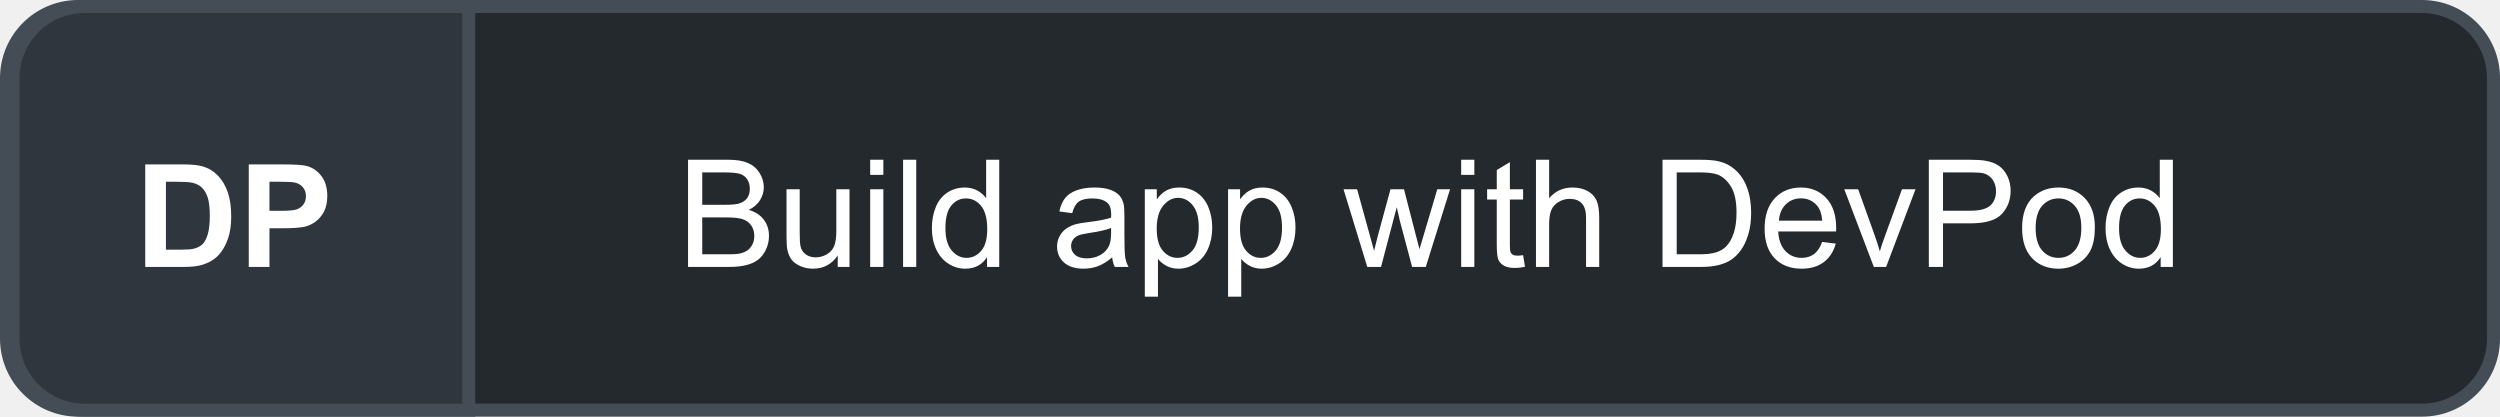
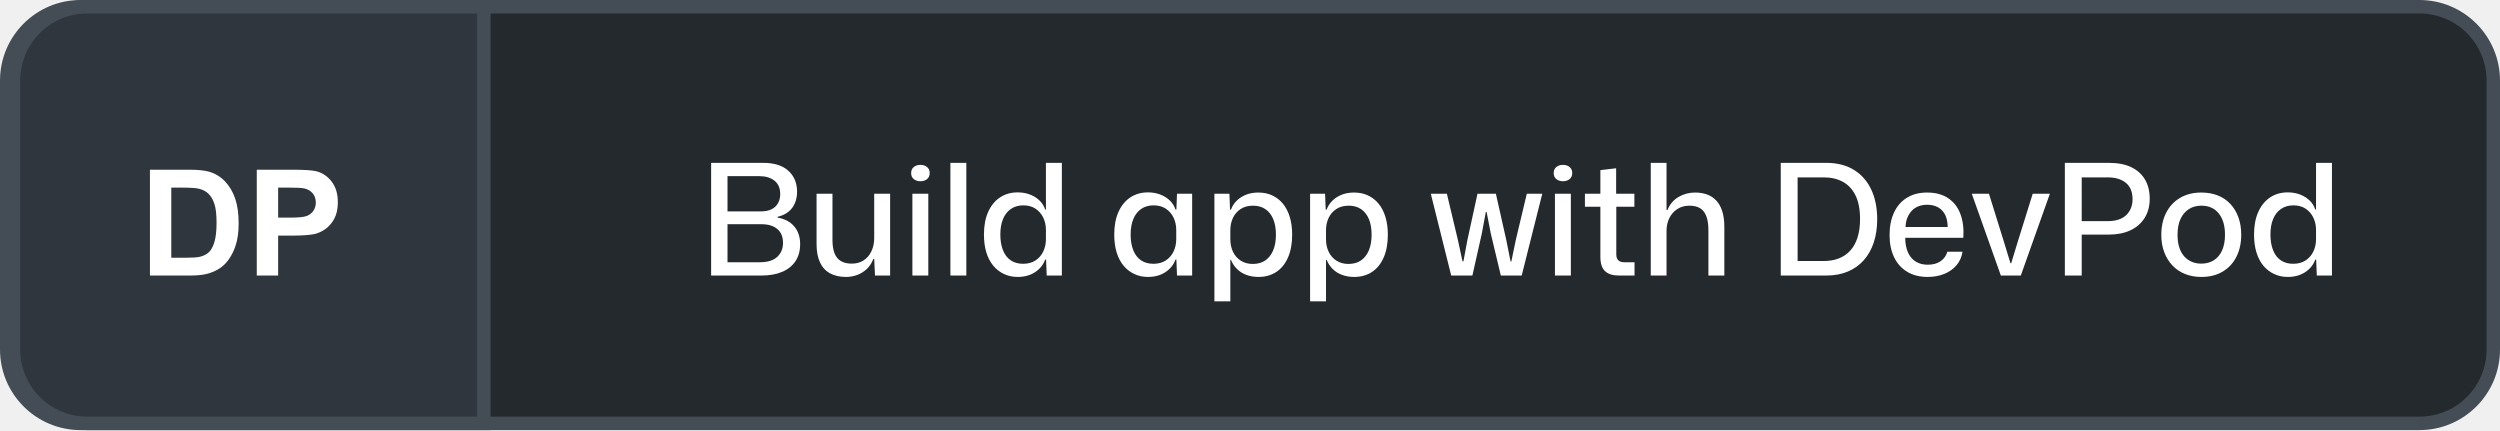
- <svg xmlns="http://www.w3.org/2000/svg" fill="none" height="32" viewBox="0 0 192 32" width="192" role="img" aria-label="Build app with DevPod">
-   <rect x="0.5" y="0.5" width="191" height="31" rx="5.5" fill="#24292e" stroke="#444d56" />
+ <svg xmlns="http://www.w3.org/2000/svg" fill="none" height="32" viewBox="0 0 186 32" width="186" role="img" aria-label="Build app with DevPod">
+   <rect x="0.5" y="0.5" width="185" height="31" rx="5.5" fill="#24292e" stroke="#444d56" />
  <path d="m6.5.5h29.5v31h-29.5c-3.038 0-5.5-2.462-5.5-5.5v-20c0-3.038 2.462-5.5 5.5-5.5z" fill="#2f363d" stroke="#444d56" />
  <path fill="#fff" d="M11.155 12.626H14.06Q15.043 12.626 15.559 12.776Q16.252 12.98 16.746 13.501Q17.24 14.022 17.498 14.777Q17.756 15.532 17.756 16.638Q17.756 17.61 17.514 18.314Q17.219 19.173 16.671 19.705Q16.257 20.108 15.553 20.333Q15.027 20.5 14.146 20.5H11.155ZM12.744 13.958V19.173H13.931Q14.597 19.173 14.893 19.098Q15.28 19.001 15.535 18.771Q15.79 18.54 15.951 18.01Q16.112 17.481 16.112 16.568Q16.112 15.655 15.951 15.167Q15.79 14.678 15.5 14.404Q15.21 14.13 14.764 14.033Q14.431 13.958 13.459 13.958ZM19.104 20.5V12.626H21.655Q23.105 12.626 23.546 12.744Q24.222 12.921 24.679 13.515Q25.135 14.108 25.135 15.048Q25.135 15.773 24.872 16.268Q24.609 16.762 24.204 17.044Q23.798 17.326 23.379 17.417Q22.81 17.53 21.73 17.53H20.694V20.5ZM20.694 13.958V16.192H21.564Q22.504 16.192 22.821 16.069Q23.137 15.945 23.317 15.682Q23.497 15.419 23.497 15.07Q23.497 14.64 23.245 14.361Q22.992 14.082 22.606 14.012Q22.321 13.958 21.462 13.958Z" />
-   <path fill="#fff" d="M52.842 20.5V12.268H55.931Q56.874 12.268 57.444 12.518Q58.014 12.768 58.337 13.287Q58.66 13.807 58.66 14.374Q58.66 14.902 58.373 15.368Q58.087 15.834 57.509 16.12Q58.255 16.339 58.657 16.867Q59.058 17.395 59.058 18.114Q59.058 18.692 58.814 19.189Q58.57 19.686 58.21 19.955Q57.851 20.225 57.309 20.362Q56.767 20.5 55.981 20.5ZM53.932 15.727H55.712Q56.436 15.727 56.75 15.632Q57.166 15.508 57.377 15.222Q57.587 14.935 57.587 14.503Q57.587 14.093 57.391 13.781Q57.194 13.47 56.829 13.355Q56.464 13.24 55.577 13.24H53.932ZM53.932 19.529H55.981Q56.509 19.529 56.722 19.489Q57.099 19.422 57.351 19.265Q57.604 19.107 57.767 18.807Q57.93 18.507 57.93 18.114Q57.93 17.653 57.694 17.313Q57.458 16.974 57.04 16.836Q56.621 16.698 55.835 16.698H53.932ZM64.337 20.5V19.624Q63.64 20.635 62.444 20.635Q61.917 20.635 61.459 20.433Q61.001 20.23 60.779 19.924Q60.558 19.618 60.468 19.175Q60.406 18.877 60.406 18.231V14.537H61.417V17.844Q61.417 18.636 61.479 18.911Q61.574 19.31 61.883 19.537Q62.192 19.764 62.646 19.764Q63.101 19.764 63.5 19.531Q63.899 19.298 64.064 18.897Q64.23 18.495 64.23 17.732V14.537H65.241V20.5ZM66.83 13.43V12.268H67.841V13.43ZM66.83 20.5V14.537H67.841V20.5ZM69.357 20.5V12.268H70.367V20.5ZM75.803 20.5V19.748Q75.236 20.635 74.135 20.635Q73.422 20.635 72.824 20.242Q72.226 19.849 71.898 19.144Q71.569 18.439 71.569 17.524Q71.569 16.631 71.867 15.904Q72.164 15.177 72.76 14.789Q73.355 14.402 74.09 14.402Q74.629 14.402 75.051 14.629Q75.472 14.857 75.736 15.222V12.268H76.741V20.5ZM72.608 17.524Q72.608 18.669 73.091 19.237Q73.574 19.804 74.231 19.804Q74.893 19.804 75.357 19.262Q75.82 18.72 75.82 17.608Q75.82 16.384 75.348 15.811Q74.876 15.239 74.186 15.239Q73.512 15.239 73.06 15.789Q72.608 16.339 72.608 17.524ZM85.416 19.764Q84.855 20.242 84.335 20.438Q83.816 20.635 83.221 20.635Q82.238 20.635 81.71 20.155Q81.182 19.675 81.182 18.928Q81.182 18.49 81.382 18.128Q81.581 17.765 81.904 17.546Q82.227 17.327 82.631 17.215Q82.929 17.136 83.53 17.063Q84.754 16.917 85.332 16.715Q85.338 16.508 85.338 16.451Q85.338 15.834 85.051 15.581Q84.664 15.239 83.9 15.239Q83.187 15.239 82.847 15.488Q82.508 15.738 82.345 16.373L81.356 16.238Q81.491 15.604 81.8 15.213Q82.109 14.823 82.693 14.612Q83.277 14.402 84.046 14.402Q84.81 14.402 85.287 14.582Q85.764 14.761 85.989 15.034Q86.214 15.306 86.303 15.721Q86.354 15.98 86.354 16.654V18.001Q86.354 19.411 86.419 19.784Q86.483 20.157 86.674 20.5H85.618Q85.461 20.186 85.416 19.764ZM85.332 17.507Q84.782 17.732 83.681 17.889Q83.058 17.979 82.8 18.091Q82.541 18.203 82.401 18.42Q82.26 18.636 82.26 18.9Q82.26 19.304 82.567 19.573Q82.873 19.843 83.462 19.843Q84.046 19.843 84.501 19.588Q84.956 19.332 85.169 18.888Q85.332 18.546 85.332 17.878ZM87.921 22.785V14.537H88.842V15.312Q89.167 14.857 89.577 14.629Q89.987 14.402 90.571 14.402Q91.335 14.402 91.919 14.795Q92.503 15.188 92.8 15.904Q93.098 16.62 93.098 17.473Q93.098 18.389 92.769 19.121Q92.441 19.854 91.815 20.245Q91.189 20.635 90.498 20.635Q89.993 20.635 89.591 20.421Q89.19 20.208 88.931 19.882V22.785ZM88.836 17.552Q88.836 18.703 89.302 19.253Q89.768 19.804 90.431 19.804Q91.104 19.804 91.585 19.234Q92.065 18.664 92.065 17.468Q92.065 16.328 91.596 15.761Q91.127 15.194 90.476 15.194Q89.83 15.194 89.333 15.797Q88.836 16.401 88.836 17.552ZM94.316 22.785V14.537H95.237V15.312Q95.563 14.857 95.973 14.629Q96.383 14.402 96.967 14.402Q97.73 14.402 98.314 14.795Q98.898 15.188 99.196 15.904Q99.494 16.62 99.494 17.473Q99.494 18.389 99.165 19.121Q98.837 19.854 98.211 20.245Q97.584 20.635 96.894 20.635Q96.388 20.635 95.987 20.421Q95.585 20.208 95.327 19.882V22.785ZM95.232 17.552Q95.232 18.703 95.698 19.253Q96.164 19.804 96.826 19.804Q97.5 19.804 97.98 19.234Q98.46 18.664 98.46 17.468Q98.46 16.328 97.992 15.761Q97.523 15.194 96.871 15.194Q96.226 15.194 95.729 15.797Q95.232 16.401 95.232 17.552ZM105.008 20.5 103.183 14.537H104.227L105.176 17.979L105.53 19.259Q105.552 19.164 105.839 18.029L106.788 14.537H107.827L108.719 17.996L109.017 19.135L109.36 17.984L110.382 14.537H111.364L109.5 20.5H108.45L107.501 16.929L107.271 15.912L106.063 20.5ZM112.218 13.43V12.268H113.229V13.43ZM112.218 20.5V14.537H113.229V20.5ZM116.974 19.596 117.12 20.489Q116.693 20.579 116.356 20.579Q115.806 20.579 115.503 20.405Q115.199 20.23 115.076 19.947Q114.952 19.663 114.952 18.754V15.323H114.211V14.537H114.952V13.06L115.958 12.453V14.537H116.974V15.323H115.958V18.81Q115.958 19.242 116.011 19.366Q116.064 19.489 116.185 19.562Q116.306 19.635 116.53 19.635Q116.699 19.635 116.974 19.596ZM117.962 20.5V12.268H118.973V15.222Q119.68 14.402 120.759 14.402Q121.421 14.402 121.91 14.663Q122.398 14.924 122.609 15.385Q122.819 15.845 122.819 16.721V20.5H121.809V16.721Q121.809 15.963 121.48 15.618Q121.152 15.272 120.551 15.272Q120.102 15.272 119.706 15.505Q119.31 15.738 119.141 16.137Q118.973 16.536 118.973 17.238V20.5ZM127.682 20.5V12.268H130.518Q131.478 12.268 131.983 12.386Q132.691 12.549 133.191 12.976Q133.842 13.526 134.165 14.382Q134.488 15.239 134.488 16.339Q134.488 17.277 134.269 18.001Q134.05 18.726 133.707 19.2Q133.365 19.675 132.958 19.947Q132.551 20.219 131.975 20.36Q131.399 20.5 130.653 20.5ZM128.771 19.529H130.529Q131.343 19.529 131.807 19.377Q132.27 19.225 132.545 18.95Q132.932 18.563 133.149 17.909Q133.365 17.254 133.365 16.322Q133.365 15.031 132.941 14.337Q132.517 13.644 131.91 13.408Q131.472 13.24 130.501 13.24H128.771ZM139.94 18.58 140.985 18.709Q140.738 19.624 140.069 20.129Q139.401 20.635 138.362 20.635Q137.054 20.635 136.287 19.829Q135.521 19.023 135.521 17.569Q135.521 16.064 136.296 15.233Q137.071 14.402 138.306 14.402Q139.502 14.402 140.26 15.216Q141.018 16.03 141.018 17.507Q141.018 17.597 141.013 17.777H136.565Q136.622 18.759 137.121 19.281Q137.621 19.804 138.368 19.804Q138.924 19.804 139.317 19.512Q139.71 19.22 139.94 18.58ZM136.622 16.946H139.951Q139.884 16.193 139.57 15.817Q139.087 15.233 138.317 15.233Q137.621 15.233 137.147 15.699Q136.672 16.165 136.622 16.946ZM143.91 20.5 141.642 14.537H142.708L143.989 18.108Q144.197 18.686 144.371 19.31Q144.505 18.838 144.747 18.175L146.072 14.537H147.111L144.854 20.5ZM148.133 20.5V12.268H151.238Q152.058 12.268 152.49 12.347Q153.097 12.448 153.507 12.731Q153.917 13.015 154.166 13.526Q154.416 14.037 154.416 14.649Q154.416 15.699 153.748 16.426Q153.08 17.153 151.333 17.153H149.222V20.5ZM149.222 16.182H151.35Q152.406 16.182 152.85 15.789Q153.293 15.396 153.293 14.683Q153.293 14.166 153.032 13.798Q152.771 13.43 152.344 13.312Q152.069 13.24 151.328 13.24H149.222ZM155.298 17.518Q155.298 15.862 156.219 15.064Q156.988 14.402 158.094 14.402Q159.324 14.402 160.104 15.208Q160.885 16.013 160.885 17.434Q160.885 18.585 160.54 19.245Q160.194 19.905 159.535 20.27Q158.875 20.635 158.094 20.635Q156.842 20.635 156.07 19.832Q155.298 19.029 155.298 17.518ZM156.337 17.518Q156.337 18.664 156.836 19.234Q157.336 19.804 158.094 19.804Q158.847 19.804 159.346 19.231Q159.846 18.658 159.846 17.485Q159.846 16.378 159.344 15.808Q158.841 15.239 158.094 15.239Q157.336 15.239 156.836 15.806Q156.337 16.373 156.337 17.518ZM165.939 20.5V19.748Q165.372 20.635 164.271 20.635Q163.558 20.635 162.96 20.242Q162.362 19.849 162.033 19.144Q161.705 18.439 161.705 17.524Q161.705 16.631 162.002 15.904Q162.3 15.177 162.895 14.789Q163.49 14.402 164.226 14.402Q164.765 14.402 165.186 14.629Q165.607 14.857 165.871 15.222V12.268H166.876V20.5ZM162.744 17.524Q162.744 18.669 163.227 19.237Q163.709 19.804 164.366 19.804Q165.029 19.804 165.492 19.262Q165.956 18.72 165.956 17.608Q165.956 16.384 165.484 15.811Q165.012 15.239 164.322 15.239Q163.648 15.239 163.196 15.789Q162.744 16.339 162.744 17.524Z" />
+   <path fill="#fff" d="M52.908 20.5V12.117H56.784Q58.014 12.117 58.659 12.709Q59.303 13.301 59.303 14.267Q59.303 14.727 59.142 15.112Q58.98 15.498 58.659 15.756Q58.337 16.015 57.853 16.13V16.188Q58.428 16.291 58.797 16.567Q59.165 16.843 59.349 17.251Q59.532 17.66 59.532 18.142Q59.532 18.901 59.188 19.425Q58.843 19.948 58.198 20.224Q57.554 20.5 56.646 20.5ZM54.127 19.511H56.531Q57.405 19.511 57.831 19.108Q58.256 18.706 58.256 18.073Q58.256 17.395 57.831 17.038Q57.405 16.682 56.657 16.682H54.127ZM54.127 15.727H56.6Q57.094 15.727 57.411 15.566Q57.727 15.405 57.888 15.112Q58.049 14.819 58.049 14.439Q58.049 13.784 57.623 13.445Q57.198 13.105 56.485 13.105H54.127ZM62.937 20.604Q62.246 20.604 61.752 20.333Q61.258 20.063 61.005 19.517Q60.752 18.971 60.752 18.166V14.416H61.936V17.866Q61.936 18.43 62.08 18.821Q62.224 19.212 62.546 19.413Q62.867 19.614 63.373 19.614Q63.88 19.614 64.253 19.373Q64.627 19.131 64.834 18.694Q65.041 18.258 65.041 17.706V14.416H66.225V20.5H65.099L65.041 19.27H64.972Q64.742 19.89 64.19 20.247Q63.638 20.604 62.937 20.604ZM67.882 20.5V14.416H69.066V20.5ZM68.48 13.485Q68.18 13.485 67.985 13.324Q67.789 13.163 67.789 12.875Q67.789 12.588 67.985 12.427Q68.18 12.266 68.48 12.266Q68.778 12.266 68.974 12.427Q69.169 12.588 69.169 12.875Q69.169 13.163 68.974 13.324Q68.778 13.485 68.48 13.485ZM70.71 20.5V12.117H71.895V20.5ZM75.713 20.604Q75.161 20.604 74.695 20.385Q74.229 20.166 73.896 19.764Q73.562 19.361 73.384 18.781Q73.206 18.2 73.206 17.453Q73.206 16.463 73.522 15.762Q73.838 15.061 74.402 14.687Q74.965 14.313 75.713 14.313Q76.219 14.313 76.633 14.474Q77.047 14.635 77.34 14.917Q77.633 15.198 77.76 15.59H77.817V12.117H79.002V20.5H77.875L77.829 19.316H77.76Q77.553 19.89 77.012 20.247Q76.472 20.604 75.713 20.604ZM76.115 19.626Q76.667 19.626 77.047 19.373Q77.426 19.12 77.622 18.706Q77.817 18.292 77.817 17.797V17.108Q77.817 16.602 77.616 16.188Q77.415 15.774 77.041 15.526Q76.667 15.279 76.138 15.279Q75.598 15.279 75.213 15.543Q74.827 15.808 74.626 16.291Q74.425 16.774 74.425 17.453Q74.425 18.119 74.62 18.614Q74.816 19.108 75.195 19.367Q75.575 19.626 76.115 19.626ZM85.407 20.604Q84.855 20.604 84.39 20.385Q83.924 20.166 83.59 19.764Q83.257 19.361 83.079 18.781Q82.9 18.2 82.9 17.453Q82.9 16.463 83.217 15.762Q83.533 15.061 84.096 14.687Q84.66 14.313 85.407 14.313Q85.913 14.313 86.327 14.474Q86.741 14.635 87.035 14.917Q87.328 15.198 87.454 15.59H87.523L87.569 14.416H88.696V20.5H87.569L87.523 19.316H87.454Q87.247 19.89 86.707 20.247Q86.166 20.604 85.407 20.604ZM85.81 19.626Q86.362 19.626 86.741 19.373Q87.121 19.12 87.316 18.706Q87.512 18.292 87.512 17.797V17.108Q87.512 16.602 87.311 16.188Q87.109 15.774 86.736 15.526Q86.362 15.279 85.833 15.279Q85.292 15.279 84.907 15.543Q84.522 15.808 84.321 16.291Q84.119 16.774 84.119 17.453Q84.119 18.119 84.315 18.614Q84.51 19.108 84.89 19.367Q85.269 19.626 85.81 19.626ZM90.352 22.421V14.416H91.468L91.514 15.601H91.583Q91.79 15.026 92.336 14.675Q92.882 14.325 93.63 14.325Q94.193 14.325 94.653 14.537Q95.113 14.75 95.447 15.152Q95.78 15.555 95.959 16.142Q96.137 16.728 96.137 17.464Q96.137 18.453 95.826 19.16Q95.516 19.867 94.952 20.236Q94.389 20.604 93.63 20.604Q93.135 20.604 92.721 20.448Q92.307 20.293 92.02 20Q91.732 19.706 91.583 19.327H91.537V22.421ZM93.204 19.637Q93.756 19.637 94.136 19.379Q94.515 19.12 94.722 18.631Q94.929 18.142 94.929 17.464Q94.929 16.785 94.728 16.302Q94.527 15.819 94.147 15.561Q93.768 15.302 93.227 15.302Q92.687 15.302 92.307 15.549Q91.928 15.796 91.732 16.21Q91.537 16.625 91.537 17.119V17.809Q91.537 18.315 91.732 18.729Q91.928 19.143 92.307 19.39Q92.687 19.637 93.204 19.637ZM97.471 22.421V14.416H98.586L98.632 15.601H98.701Q98.908 15.026 99.455 14.675Q100.001 14.325 100.748 14.325Q101.312 14.325 101.772 14.537Q102.232 14.75 102.565 15.152Q102.899 15.555 103.077 16.142Q103.255 16.728 103.255 17.464Q103.255 18.453 102.945 19.16Q102.634 19.867 102.071 20.236Q101.507 20.604 100.748 20.604Q100.254 20.604 99.84 20.448Q99.426 20.293 99.138 20Q98.851 19.706 98.701 19.327H98.655V22.421ZM100.323 19.637Q100.875 19.637 101.254 19.379Q101.634 19.12 101.841 18.631Q102.048 18.142 102.048 17.464Q102.048 16.785 101.847 16.302Q101.645 15.819 101.266 15.561Q100.886 15.302 100.346 15.302Q99.805 15.302 99.426 15.549Q99.046 15.796 98.851 16.21Q98.655 16.625 98.655 17.119V17.809Q98.655 18.315 98.851 18.729Q99.046 19.143 99.426 19.39Q99.805 19.637 100.323 19.637ZM107.97 20.5 106.452 14.416H107.648L108.465 17.843L108.81 19.442H108.879L109.178 17.843L109.925 14.416H111.294L112.064 17.843L112.386 19.453H112.444L112.777 17.843L113.594 14.416H114.744L113.214 20.5H111.662L110.914 17.372L110.604 15.774H110.546L110.247 17.372L109.546 20.5ZM115.687 20.5V14.416H116.871V20.5ZM116.285 13.485Q115.986 13.485 115.79 13.324Q115.595 13.163 115.595 12.875Q115.595 12.588 115.79 12.427Q115.986 12.266 116.285 12.266Q116.584 12.266 116.779 12.427Q116.975 12.588 116.975 12.875Q116.975 13.163 116.779 13.324Q116.584 13.485 116.285 13.485ZM120.448 20.5Q119.758 20.5 119.413 20.172Q119.068 19.845 119.068 19.108V15.383H117.918V14.416H119.068V12.657L120.241 12.519V14.416H121.598V15.383H120.252V18.913Q120.252 19.235 120.408 19.373Q120.563 19.511 120.85 19.511H121.609V20.5ZM122.817 20.5V12.117H123.99V15.624H124.059Q124.323 14.98 124.887 14.652Q125.45 14.325 126.117 14.325Q126.589 14.325 126.986 14.463Q127.382 14.601 127.676 14.905Q127.969 15.21 128.13 15.699Q128.291 16.188 128.291 16.889V20.5H127.106V17.131Q127.106 16.509 126.957 16.101Q126.807 15.693 126.497 15.498Q126.186 15.302 125.692 15.302Q125.174 15.302 124.789 15.555Q124.404 15.808 124.197 16.228Q123.99 16.648 123.99 17.177V20.5ZM132.488 20.5V12.117H135.869Q137.088 12.117 137.934 12.64Q138.779 13.163 139.222 14.106Q139.664 15.049 139.664 16.314Q139.664 17.257 139.411 18.028Q139.158 18.798 138.675 19.35Q138.192 19.902 137.485 20.201Q136.778 20.5 135.869 20.5ZM133.742 19.419H135.697Q136.306 19.419 136.801 19.229Q137.295 19.04 137.652 18.654Q138.008 18.269 138.198 17.677Q138.388 17.084 138.388 16.291Q138.388 15.221 138.049 14.537Q137.709 13.853 137.106 13.525Q136.502 13.197 135.697 13.197H133.742ZM143.413 20.604Q142.528 20.604 141.89 20.218Q141.251 19.833 140.918 19.131Q140.584 18.43 140.584 17.487Q140.584 16.521 140.918 15.808Q141.251 15.095 141.878 14.71Q142.505 14.325 143.379 14.325Q144.333 14.325 144.96 14.756Q145.587 15.187 145.863 15.946Q146.139 16.705 146.07 17.694H141.746Q141.757 18.361 141.964 18.804Q142.171 19.247 142.545 19.471Q142.919 19.695 143.413 19.695Q144.011 19.695 144.385 19.431Q144.759 19.166 144.885 18.729H146.012Q145.92 19.316 145.564 19.735Q145.207 20.155 144.655 20.379Q144.103 20.604 143.413 20.604ZM141.769 16.889H144.908Q144.897 16.36 144.736 16.015Q144.54 15.613 144.19 15.423Q143.839 15.233 143.379 15.233Q142.896 15.233 142.539 15.44Q142.183 15.647 141.976 16.05Q141.792 16.395 141.769 16.889ZM148.864 20.5 146.702 14.416H147.979L149.083 17.959L149.577 19.58H149.635L150.129 17.959L151.233 14.416H152.51L150.348 20.5ZM153.625 20.5V12.117H156.914Q157.892 12.117 158.565 12.439Q159.237 12.761 159.588 13.358Q159.939 13.957 159.939 14.785Q159.939 15.613 159.559 16.216Q159.18 16.82 158.501 17.136Q157.823 17.453 156.903 17.453H154.879V20.5ZM154.879 16.452H156.811Q157.731 16.452 158.197 15.998Q158.662 15.543 158.662 14.819Q158.662 14.014 158.168 13.606Q157.673 13.197 156.811 13.197H154.879ZM163.78 20.604Q163.113 20.604 162.567 20.385Q162.02 20.166 161.629 19.752Q161.238 19.338 161.02 18.764Q160.801 18.189 160.801 17.476Q160.801 16.532 161.164 15.825Q161.526 15.118 162.199 14.721Q162.871 14.325 163.78 14.325Q164.447 14.325 164.993 14.537Q165.539 14.75 165.93 15.164Q166.321 15.578 166.534 16.159Q166.747 16.739 166.747 17.464Q166.747 18.395 166.39 19.103Q166.034 19.81 165.367 20.207Q164.7 20.604 163.78 20.604ZM163.78 19.614Q164.309 19.614 164.706 19.367Q165.102 19.12 165.321 18.637Q165.539 18.154 165.539 17.464Q165.539 16.947 165.419 16.55Q165.298 16.153 165.068 15.871Q164.838 15.59 164.516 15.446Q164.194 15.302 163.78 15.302Q163.251 15.302 162.854 15.555Q162.457 15.808 162.233 16.285Q162.009 16.762 162.009 17.476Q162.009 17.982 162.13 18.378Q162.25 18.775 162.486 19.051Q162.722 19.327 163.05 19.471Q163.377 19.614 163.78 19.614ZM170.208 20.604Q169.656 20.604 169.191 20.385Q168.725 20.166 168.391 19.764Q168.058 19.361 167.88 18.781Q167.701 18.2 167.701 17.453Q167.701 16.463 168.018 15.762Q168.334 15.061 168.897 14.687Q169.461 14.313 170.208 14.313Q170.714 14.313 171.128 14.474Q171.542 14.635 171.836 14.917Q172.129 15.198 172.255 15.59H172.313V12.117H173.497V20.5H172.37L172.324 19.316H172.255Q172.048 19.89 171.508 20.247Q170.967 20.604 170.208 20.604ZM170.611 19.626Q171.163 19.626 171.542 19.373Q171.922 19.12 172.117 18.706Q172.313 18.292 172.313 17.797V17.108Q172.313 16.602 172.112 16.188Q171.91 15.774 171.537 15.526Q171.163 15.279 170.634 15.279Q170.093 15.279 169.708 15.543Q169.323 15.808 169.122 16.291Q168.92 16.774 168.92 17.453Q168.92 18.119 169.116 18.614Q169.311 19.108 169.691 19.367Q170.07 19.626 170.611 19.626Z" />
</svg>
